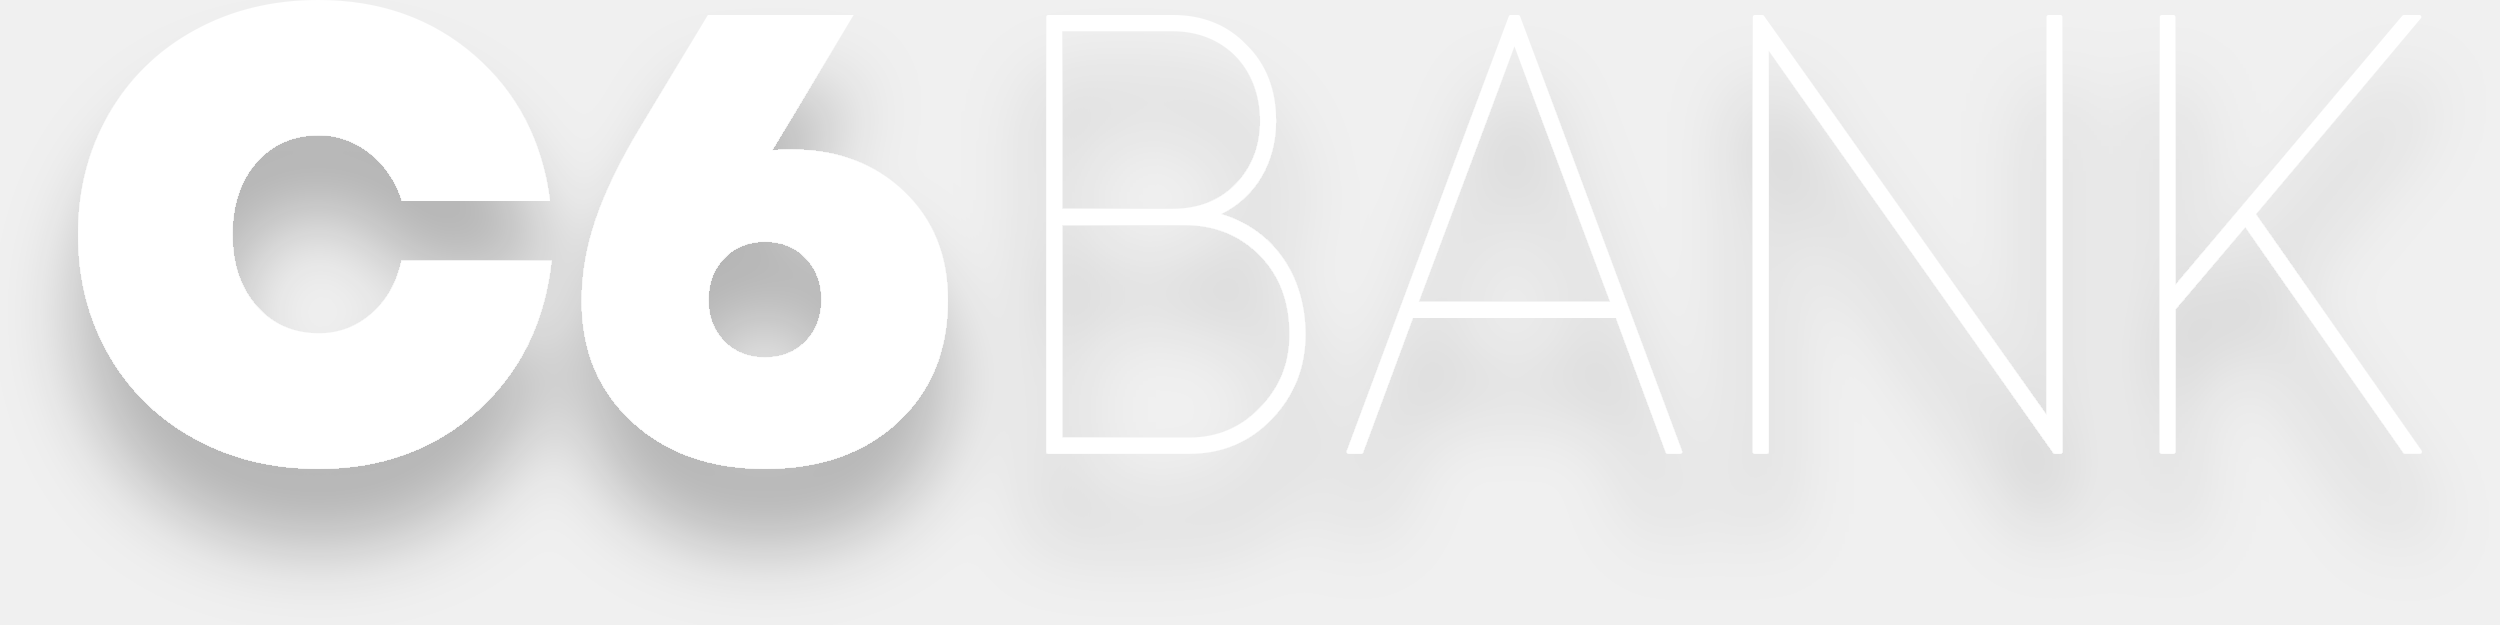
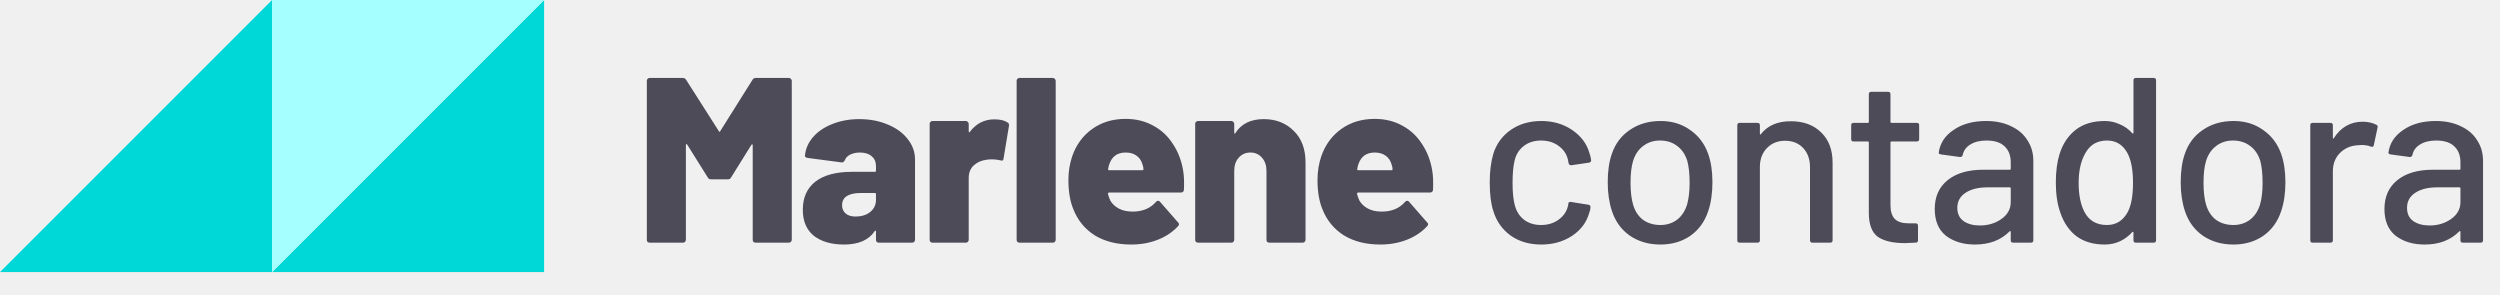
- <svg xmlns="http://www.w3.org/2000/svg" width="128" height="32" viewBox="0 0 128 32" fill="none">
-   <g filter="url(#filter0_d)">
-     <path fill-rule="evenodd" clip-rule="evenodd" d="M19.034 16.045C19.812 15.364 20.319 14.469 20.558 13.361H28.238C27.886 16.528 26.611 19.092 24.414 21.055C22.216 23.018 19.51 24 16.298 24C13.955 24 11.846 23.485 9.97 22.456C8.094 21.427 6.63 19.997 5.578 18.166C4.526 16.335 4 14.28 4 12C4 9.72 4.526 7.665 5.578 5.834C6.63 4.003 8.094 2.573 9.97 1.544C11.846 0.514 13.955 0 16.298 0C19.459 0 22.128 0.947 24.305 2.842C26.481 4.736 27.767 7.219 28.16 10.29H20.59C20.269 9.277 19.72 8.462 18.942 7.844C18.165 7.227 17.294 6.918 16.33 6.918C15.003 6.918 13.933 7.385 13.12 8.319C12.305 9.253 11.899 10.48 11.899 11.999C11.899 13.509 12.309 14.731 13.127 15.665C13.947 16.599 15.013 17.065 16.33 17.065C17.356 17.065 18.258 16.725 19.035 16.045H19.034ZM46.294 9.805C47.785 11.235 48.531 13.085 48.531 15.352C48.531 17.944 47.673 20.034 45.956 21.62C44.238 23.207 41.976 24 39.166 24C36.39 24 34.133 23.204 32.394 21.612C30.654 20.019 29.785 17.956 29.785 15.419C29.785 14.034 30.024 12.64 30.501 11.238C30.978 9.836 31.716 8.302 32.715 6.638L36.245 0.768L43.705 0.767L39.528 7.693C39.945 7.671 40.274 7.66 40.516 7.66C42.875 7.66 44.8 8.375 46.293 9.805H46.294ZM41.257 17.48C41.794 16.933 42.063 16.224 42.063 15.352C42.063 14.481 41.794 13.766 41.257 13.207C40.719 12.648 40.022 12.369 39.167 12.369C38.311 12.369 37.613 12.649 37.077 13.207C36.538 13.766 36.27 14.481 36.27 15.352C36.27 16.224 36.538 16.933 37.076 17.48C37.613 18.028 38.311 18.302 39.166 18.302C40.022 18.302 40.719 18.028 41.256 17.48H41.257ZM62.516 10.96C65.166 11.744 66.84 14.089 66.84 17.12C66.84 18.795 66.262 20.25 65.122 21.445C63.989 22.631 62.568 23.233 60.898 23.233H53.672C53.659 23.233 53.646 23.23 53.633 23.225C53.621 23.22 53.61 23.212 53.601 23.203C53.592 23.193 53.584 23.182 53.579 23.17C53.574 23.157 53.572 23.144 53.572 23.131V0.869C53.572 0.813 53.616 0.767 53.672 0.767H60.037C61.584 0.767 62.861 1.284 63.83 2.305C64.826 3.285 65.334 4.595 65.334 6.192C65.334 8.334 64.271 10.1 62.516 10.96ZM64.516 20.872C65.532 19.837 66.026 18.61 66.026 17.119C66.026 15.463 65.519 14.106 64.519 13.088C63.484 12.035 62.209 11.522 60.621 11.522H54.387V22.403H60.897C62.329 22.403 63.547 21.888 64.516 20.873V20.872ZM54.386 1.597V10.693H60.037C61.359 10.693 62.442 10.271 63.258 9.44C64.095 8.588 64.519 7.495 64.519 6.192C64.519 3.486 62.676 1.597 60.037 1.597H54.387H54.386ZM123.981 23.072C123.992 23.087 123.998 23.105 124 23.123C124.001 23.142 123.997 23.16 123.989 23.177C123.981 23.193 123.968 23.207 123.952 23.217C123.937 23.227 123.919 23.232 123.9 23.232H123.142C123.126 23.232 123.11 23.228 123.095 23.221C123.081 23.213 123.068 23.202 123.059 23.189L114.96 11.624L111.383 15.83V23.13C111.383 23.143 111.381 23.157 111.376 23.169C111.371 23.181 111.364 23.193 111.354 23.202C111.345 23.212 111.334 23.22 111.322 23.225C111.31 23.23 111.296 23.233 111.283 23.233H110.681C110.668 23.233 110.655 23.23 110.642 23.225C110.63 23.22 110.619 23.212 110.61 23.203C110.601 23.193 110.593 23.182 110.588 23.17C110.583 23.157 110.581 23.144 110.581 23.131V0.869C110.581 0.813 110.626 0.767 110.681 0.767H111.283C111.338 0.767 111.383 0.813 111.383 0.869V14.593L123 0.803C123.009 0.792 123.021 0.783 123.035 0.777C123.048 0.77 123.062 0.767 123.077 0.767H123.873C123.929 0.767 123.974 0.813 123.974 0.869C123.974 0.894 123.964 0.917 123.95 0.935L115.499 10.967L123.981 23.072ZM105.496 0.767C105.551 0.767 105.596 0.813 105.596 0.869V23.131C105.596 23.144 105.594 23.157 105.589 23.17C105.584 23.182 105.576 23.193 105.567 23.203C105.558 23.212 105.547 23.22 105.535 23.225C105.522 23.23 105.509 23.233 105.496 23.233H105.219C105.203 23.233 105.187 23.229 105.173 23.222C105.159 23.215 105.147 23.204 105.138 23.191L90.558 2.591V23.131C90.558 23.144 90.556 23.157 90.551 23.17C90.546 23.182 90.538 23.193 90.529 23.203C90.52 23.212 90.509 23.22 90.497 23.225C90.484 23.23 90.471 23.233 90.458 23.233H89.844C89.831 23.233 89.818 23.23 89.805 23.225C89.793 23.22 89.782 23.212 89.773 23.203C89.764 23.193 89.756 23.182 89.751 23.17C89.746 23.157 89.744 23.144 89.744 23.131V0.869C89.744 0.813 89.789 0.767 89.844 0.767H90.234C90.25 0.767 90.265 0.771 90.279 0.778C90.293 0.786 90.305 0.796 90.314 0.809L104.781 21.249V0.87C104.781 0.814 104.826 0.768 104.881 0.768H105.496V0.767ZM86.118 23.095C86.124 23.11 86.126 23.127 86.124 23.143C86.123 23.16 86.117 23.175 86.108 23.189C86.098 23.203 86.086 23.214 86.071 23.221C86.057 23.229 86.04 23.233 86.024 23.233H85.386C85.365 23.233 85.345 23.226 85.328 23.214C85.311 23.202 85.299 23.185 85.292 23.165L82.74 16.282H72.337L69.786 23.167C69.779 23.186 69.766 23.203 69.749 23.215C69.733 23.227 69.713 23.233 69.692 23.233H69.053C69.037 23.233 69.02 23.229 69.006 23.221C68.991 23.213 68.979 23.202 68.97 23.188C68.96 23.174 68.955 23.159 68.953 23.142C68.951 23.126 68.954 23.109 68.96 23.094L77.25 0.833C77.257 0.814 77.27 0.797 77.287 0.785C77.303 0.773 77.323 0.767 77.344 0.767H77.732C77.753 0.767 77.773 0.773 77.79 0.785C77.807 0.797 77.82 0.814 77.827 0.834L86.117 23.095H86.118ZM72.636 15.452H82.442L77.54 2.369L72.637 15.452H72.636Z" fill="white" />
-   </g>
-   <defs>
-     <filter id="filter0_d" x="0" y="0" width="128" height="32" filterUnits="userSpaceOnUse" color-interpolation-filters="sRGB">
-       <feFlood flood-opacity="0" result="BackgroundImageFix" />
-       <feColorMatrix in="SourceAlpha" type="matrix" values="0 0 0 0 0 0 0 0 0 0 0 0 0 0 0 0 0 0 127 0" result="hardAlpha" />
-       <feOffset dy="4" />
-       <feGaussianBlur stdDeviation="2" />
-       <feComposite in2="hardAlpha" operator="out" />
-       <feColorMatrix type="matrix" values="0 0 0 0 0 0 0 0 0 0 0 0 0 0 0 0 0 0 0.25 0" />
-       <feBlend mode="normal" in2="BackgroundImageFix" result="effect1_dropShadow" />
-       <feBlend mode="normal" in="SourceGraphic" in2="effect1_dropShadow" result="shape" />
-     </filter>
-   </defs>
+ <svg xmlns="http://www.w3.org/2000/svg" width="340" height="40" viewBox="0 0 340 40" fill="none">
+   <path d="M102.337 10.856C102.423 10.685 102.572 10.6 102.785 10.6H107.297C107.404 10.6 107.489 10.643 107.553 10.728C107.639 10.792 107.681 10.877 107.681 10.984V32.616C107.681 32.723 107.639 32.819 107.553 32.904C107.489 32.968 107.404 33 107.297 33H102.753C102.647 33 102.551 32.968 102.465 32.904C102.401 32.819 102.369 32.723 102.369 32.616V19.752C102.369 19.667 102.348 19.624 102.305 19.624C102.263 19.624 102.22 19.656 102.177 19.72L99.425 24.136C99.34 24.307 99.191 24.392 98.977 24.392H96.705C96.492 24.392 96.343 24.307 96.257 24.136L93.473 19.688C93.431 19.624 93.388 19.592 93.345 19.592C93.303 19.592 93.281 19.635 93.281 19.72V32.616C93.281 32.723 93.239 32.819 93.153 32.904C93.089 32.968 93.004 33 92.897 33H88.353C88.247 33 88.151 32.968 88.065 32.904C88.001 32.819 87.969 32.723 87.969 32.616V10.984C87.969 10.877 88.001 10.792 88.065 10.728C88.151 10.643 88.247 10.6 88.353 10.6H92.865C93.057 10.6 93.207 10.685 93.313 10.856L97.761 17.832C97.825 17.96 97.889 17.96 97.953 17.832L102.337 10.856ZM116.861 16.2C118.29 16.2 119.581 16.445 120.733 16.936C121.885 17.405 122.792 18.067 123.453 18.92C124.114 19.752 124.445 20.68 124.445 21.704V32.616C124.445 32.723 124.402 32.819 124.317 32.904C124.253 32.968 124.168 33 124.061 33H119.517C119.41 33 119.314 32.968 119.229 32.904C119.165 32.819 119.133 32.723 119.133 32.616V31.496C119.133 31.411 119.112 31.368 119.069 31.368C119.026 31.347 118.984 31.379 118.941 31.464C118.13 32.659 116.744 33.256 114.781 33.256C113.074 33.256 111.709 32.861 110.685 32.072C109.682 31.261 109.181 30.077 109.181 28.52C109.181 26.877 109.746 25.608 110.877 24.712C112.029 23.816 113.693 23.368 115.869 23.368H118.973C119.08 23.368 119.133 23.315 119.133 23.208V22.6C119.133 22.024 118.941 21.576 118.557 21.256C118.173 20.915 117.64 20.744 116.957 20.744C116.445 20.744 115.997 20.84 115.613 21.032C115.25 21.224 115.016 21.469 114.909 21.768C114.802 22.003 114.653 22.109 114.461 22.088L109.853 21.48C109.597 21.437 109.469 21.341 109.469 21.192C109.554 20.253 109.917 19.411 110.557 18.664C111.218 17.896 112.093 17.299 113.181 16.872C114.29 16.424 115.517 16.2 116.861 16.2ZM116.349 29.448C117.16 29.448 117.821 29.245 118.333 28.84C118.866 28.413 119.133 27.859 119.133 27.176V26.408C119.133 26.301 119.08 26.248 118.973 26.248H117.053C116.242 26.248 115.613 26.387 115.165 26.664C114.738 26.941 114.525 27.357 114.525 27.912C114.525 28.381 114.685 28.755 115.005 29.032C115.325 29.309 115.773 29.448 116.349 29.448ZM135.234 16.232C136.002 16.232 136.599 16.371 137.026 16.648C137.197 16.755 137.261 16.915 137.218 17.128L136.482 21.576C136.461 21.832 136.311 21.907 136.034 21.8C135.65 21.715 135.287 21.672 134.946 21.672C134.583 21.672 134.306 21.693 134.114 21.736C133.453 21.821 132.887 22.077 132.418 22.504C131.97 22.931 131.746 23.496 131.746 24.2V32.616C131.746 32.723 131.703 32.819 131.618 32.904C131.554 32.968 131.469 33 131.362 33H126.818C126.711 33 126.615 32.968 126.53 32.904C126.466 32.819 126.434 32.723 126.434 32.616V16.84C126.434 16.733 126.466 16.648 126.53 16.584C126.615 16.499 126.711 16.456 126.818 16.456H131.362C131.469 16.456 131.554 16.499 131.618 16.584C131.703 16.648 131.746 16.733 131.746 16.84V17.864C131.746 17.928 131.767 17.971 131.81 17.992C131.853 18.013 131.885 17.992 131.906 17.928C132.759 16.797 133.869 16.232 135.234 16.232ZM138.647 33C138.54 33 138.444 32.968 138.359 32.904C138.295 32.819 138.263 32.723 138.263 32.616V10.984C138.263 10.877 138.295 10.792 138.359 10.728C138.444 10.643 138.54 10.6 138.647 10.6H143.191C143.297 10.6 143.383 10.643 143.447 10.728C143.532 10.792 143.575 10.877 143.575 10.984V32.616C143.575 32.723 143.532 32.819 143.447 32.904C143.383 32.968 143.297 33 143.191 33H138.647ZM160.92 23.272C161.026 23.912 161.058 24.755 161.016 25.8C160.994 26.056 160.856 26.184 160.6 26.184H150.84C150.797 26.184 150.754 26.205 150.712 26.248C150.669 26.269 150.658 26.301 150.68 26.344C150.722 26.579 150.829 26.888 151 27.272C151.256 27.72 151.64 28.083 152.152 28.36C152.664 28.637 153.293 28.776 154.04 28.776C155.384 28.776 156.44 28.339 157.208 27.464C157.293 27.357 157.389 27.304 157.496 27.304C157.602 27.304 157.688 27.347 157.752 27.432L160.216 30.248C160.301 30.312 160.344 30.397 160.344 30.504C160.344 30.589 160.301 30.675 160.216 30.76C159.469 31.571 158.541 32.189 157.432 32.616C156.344 33.043 155.149 33.256 153.848 33.256C151.906 33.256 150.253 32.84 148.888 32.008C147.544 31.155 146.573 29.971 145.976 28.456C145.528 27.389 145.304 26.056 145.304 24.456C145.304 23.347 145.474 22.28 145.816 21.256C146.37 19.677 147.277 18.44 148.536 17.544C149.816 16.627 151.33 16.168 153.08 16.168C154.488 16.168 155.746 16.477 156.856 17.096C157.965 17.693 158.861 18.536 159.544 19.624C160.248 20.691 160.706 21.907 160.92 23.272ZM153.08 20.744C151.97 20.744 151.234 21.267 150.872 22.312C150.786 22.547 150.733 22.771 150.712 22.984C150.669 23.091 150.712 23.144 150.84 23.144H155.384C155.469 23.144 155.512 23.101 155.512 23.016C155.512 22.845 155.469 22.632 155.384 22.376C155.234 21.843 154.957 21.437 154.552 21.16C154.168 20.883 153.677 20.744 153.08 20.744ZM171.857 16.2C173.521 16.2 174.887 16.733 175.953 17.8C177.02 18.845 177.553 20.275 177.553 22.088V32.616C177.553 32.723 177.511 32.819 177.425 32.904C177.361 32.968 177.276 33 177.169 33H172.625C172.519 33 172.423 32.968 172.337 32.904C172.273 32.819 172.241 32.723 172.241 32.616V23.24C172.241 22.515 172.039 21.917 171.633 21.448C171.228 20.979 170.705 20.744 170.065 20.744C169.404 20.744 168.871 20.979 168.465 21.448C168.06 21.896 167.857 22.493 167.857 23.24V32.616C167.857 32.723 167.815 32.819 167.729 32.904C167.665 32.968 167.58 33 167.473 33H162.929C162.823 33 162.727 32.968 162.641 32.904C162.577 32.819 162.545 32.723 162.545 32.616V16.84C162.545 16.733 162.577 16.648 162.641 16.584C162.727 16.499 162.823 16.456 162.929 16.456H167.473C167.58 16.456 167.665 16.499 167.729 16.584C167.815 16.648 167.857 16.733 167.857 16.84V18.024C167.857 18.109 167.868 18.163 167.889 18.184C167.932 18.184 167.975 18.152 168.017 18.088C168.828 16.829 170.108 16.2 171.857 16.2ZM194.796 23.272C194.902 23.912 194.934 24.755 194.892 25.8C194.87 26.056 194.732 26.184 194.476 26.184H184.716C184.673 26.184 184.63 26.205 184.588 26.248C184.545 26.269 184.534 26.301 184.556 26.344C184.598 26.579 184.705 26.888 184.876 27.272C185.132 27.72 185.516 28.083 186.028 28.36C186.54 28.637 187.169 28.776 187.916 28.776C189.26 28.776 190.316 28.339 191.084 27.464C191.169 27.357 191.265 27.304 191.372 27.304C191.478 27.304 191.564 27.347 191.628 27.432L194.092 30.248C194.177 30.312 194.22 30.397 194.22 30.504C194.22 30.589 194.177 30.675 194.092 30.76C193.345 31.571 192.417 32.189 191.308 32.616C190.22 33.043 189.025 33.256 187.724 33.256C185.782 33.256 184.129 32.84 182.764 32.008C181.42 31.155 180.449 29.971 179.852 28.456C179.404 27.389 179.18 26.056 179.18 24.456C179.18 23.347 179.35 22.28 179.692 21.256C180.246 19.677 181.153 18.44 182.412 17.544C183.692 16.627 185.206 16.168 186.956 16.168C188.364 16.168 189.622 16.477 190.732 17.096C191.841 17.693 192.737 18.536 193.42 19.624C194.124 20.691 194.582 21.907 194.796 23.272ZM186.956 20.744C185.846 20.744 185.11 21.267 184.748 22.312C184.662 22.547 184.609 22.771 184.588 22.984C184.545 23.091 184.588 23.144 184.716 23.144H189.26C189.345 23.144 189.388 23.101 189.388 23.016C189.388 22.845 189.345 22.632 189.26 22.376C189.11 21.843 188.833 21.437 188.428 21.16C188.044 20.883 187.553 20.744 186.956 20.744ZM209.612 33.256C207.99 33.256 206.604 32.851 205.452 32.04C204.3 31.208 203.51 30.088 203.084 28.68C202.764 27.699 202.604 26.408 202.604 24.808C202.604 23.336 202.764 22.045 203.084 20.936C203.51 19.571 204.3 18.483 205.452 17.672C206.625 16.861 208.012 16.456 209.612 16.456C211.212 16.456 212.609 16.861 213.804 17.672C214.998 18.483 215.777 19.507 216.14 20.744C216.268 21.085 216.353 21.437 216.396 21.8C216.396 21.971 216.3 22.077 216.108 22.12L213.708 22.472H213.644C213.494 22.472 213.388 22.376 213.324 22.184L213.228 21.672C213.057 20.947 212.641 20.339 211.98 19.848C211.318 19.357 210.518 19.112 209.58 19.112C208.662 19.112 207.884 19.357 207.244 19.848C206.604 20.339 206.188 20.989 205.996 21.8C205.804 22.568 205.708 23.581 205.708 24.84C205.708 26.077 205.804 27.08 205.996 27.848C206.209 28.701 206.625 29.373 207.244 29.864C207.884 30.355 208.662 30.6 209.58 30.6C210.518 30.6 211.318 30.355 211.98 29.864C212.662 29.373 213.089 28.733 213.26 27.944C213.281 27.923 213.281 27.901 213.26 27.88C213.26 27.837 213.27 27.805 213.292 27.784V27.656C213.356 27.485 213.473 27.421 213.644 27.464L216.044 27.848C216.214 27.891 216.3 27.976 216.3 28.104V28.232C216.3 28.424 216.246 28.659 216.14 28.936C215.777 30.237 214.998 31.283 213.804 32.072C212.609 32.861 211.212 33.256 209.612 33.256ZM225.819 33.256C224.24 33.256 222.864 32.861 221.691 32.072C220.517 31.261 219.696 30.141 219.227 28.712C218.843 27.56 218.651 26.259 218.651 24.808C218.651 23.293 218.832 22.013 219.195 20.968C219.664 19.56 220.485 18.461 221.659 17.672C222.832 16.861 224.229 16.456 225.851 16.456C227.387 16.456 228.72 16.861 229.851 17.672C231.003 18.461 231.824 19.549 232.315 20.936C232.699 22.024 232.891 23.304 232.891 24.776C232.891 26.269 232.699 27.581 232.315 28.712C231.845 30.141 231.035 31.261 229.883 32.072C228.731 32.861 227.376 33.256 225.819 33.256ZM225.819 30.6C226.672 30.6 227.419 30.365 228.059 29.896C228.699 29.405 229.157 28.723 229.435 27.848C229.669 27.037 229.787 26.035 229.787 24.84C229.787 23.645 229.68 22.653 229.467 21.864C229.189 20.989 228.731 20.317 228.091 19.848C227.451 19.357 226.672 19.112 225.755 19.112C224.88 19.112 224.123 19.357 223.483 19.848C222.843 20.317 222.384 20.989 222.107 21.864C221.872 22.611 221.755 23.603 221.755 24.84C221.755 26.077 221.872 27.08 222.107 27.848C222.363 28.723 222.811 29.405 223.451 29.896C224.112 30.365 224.901 30.6 225.819 30.6ZM243.537 16.488C245.286 16.488 246.673 17 247.697 18.024C248.721 19.027 249.233 20.392 249.233 22.12V32.68C249.233 32.893 249.126 33 248.913 33H246.481C246.267 33 246.161 32.893 246.161 32.68V22.728C246.161 21.661 245.851 20.797 245.233 20.136C244.614 19.475 243.793 19.144 242.769 19.144C241.766 19.144 240.945 19.475 240.305 20.136C239.665 20.797 239.345 21.651 239.345 22.696V32.68C239.345 32.893 239.238 33 239.025 33H236.593C236.379 33 236.273 32.893 236.273 32.68V17.032C236.273 16.819 236.379 16.712 236.593 16.712H239.025C239.238 16.712 239.345 16.819 239.345 17.032V18.184C239.345 18.227 239.355 18.259 239.377 18.28C239.419 18.301 239.451 18.291 239.473 18.248C240.39 17.075 241.745 16.488 243.537 16.488ZM261.008 18.92C261.008 19.133 260.902 19.24 260.688 19.24H257.232C257.147 19.24 257.104 19.283 257.104 19.368V27.848C257.104 28.744 257.307 29.395 257.712 29.8C258.118 30.184 258.747 30.376 259.6 30.376H260.528C260.742 30.376 260.848 30.483 260.848 30.696V32.68C260.848 32.893 260.742 33 260.528 33C259.846 33.043 259.355 33.064 259.056 33.064C257.435 33.064 256.208 32.776 255.376 32.2C254.566 31.603 254.16 30.515 254.16 28.936V19.368C254.16 19.283 254.118 19.24 254.032 19.24H252.08C251.867 19.24 251.76 19.133 251.76 18.92V17.032C251.76 16.819 251.867 16.712 252.08 16.712H254.032C254.118 16.712 254.16 16.669 254.16 16.584V12.808C254.16 12.595 254.267 12.488 254.48 12.488H256.784C256.998 12.488 257.104 12.595 257.104 12.808V16.584C257.104 16.669 257.147 16.712 257.232 16.712H260.688C260.902 16.712 261.008 16.819 261.008 17.032V18.92ZM270.101 16.456C271.402 16.456 272.533 16.691 273.493 17.16C274.474 17.608 275.221 18.248 275.733 19.08C276.266 19.891 276.533 20.819 276.533 21.864V32.68C276.533 32.893 276.426 33 276.213 33H273.781C273.567 33 273.461 32.893 273.461 32.68V31.528C273.461 31.421 273.407 31.4 273.301 31.464C272.746 32.04 272.063 32.488 271.253 32.808C270.463 33.107 269.578 33.256 268.597 33.256C267.018 33.256 265.706 32.861 264.661 32.072C263.637 31.261 263.125 30.045 263.125 28.424C263.125 26.76 263.701 25.459 264.853 24.52C266.026 23.56 267.658 23.08 269.749 23.08H273.333C273.418 23.08 273.461 23.037 273.461 22.952V22.088C273.461 21.149 273.183 20.424 272.629 19.912C272.095 19.379 271.274 19.112 270.165 19.112C269.269 19.112 268.533 19.293 267.957 19.656C267.402 19.997 267.061 20.467 266.933 21.064C266.869 21.277 266.741 21.373 266.549 21.352L263.957 21C263.743 20.957 263.647 20.872 263.669 20.744C263.839 19.485 264.511 18.461 265.685 17.672C266.858 16.861 268.33 16.456 270.101 16.456ZM269.269 30.664C270.399 30.664 271.381 30.365 272.213 29.768C273.045 29.171 273.461 28.413 273.461 27.496V25.608C273.461 25.523 273.418 25.48 273.333 25.48H270.325C269.066 25.48 268.063 25.725 267.317 26.216C266.57 26.707 266.197 27.389 266.197 28.264C266.197 29.053 266.474 29.651 267.029 30.056C267.605 30.461 268.351 30.664 269.269 30.664ZM290.152 10.92C290.152 10.707 290.259 10.6 290.472 10.6H292.904C293.117 10.6 293.224 10.707 293.224 10.92V32.68C293.224 32.893 293.117 33 292.904 33H290.472C290.259 33 290.152 32.893 290.152 32.68V31.624C290.152 31.581 290.131 31.549 290.088 31.528C290.067 31.507 290.035 31.517 289.992 31.56C289.523 32.093 288.968 32.509 288.328 32.808C287.688 33.107 286.995 33.256 286.248 33.256C284.712 33.256 283.432 32.883 282.408 32.136C281.405 31.368 280.669 30.291 280.2 28.904C279.795 27.773 279.592 26.408 279.592 24.808C279.592 23.315 279.763 22.024 280.104 20.936C280.552 19.528 281.288 18.429 282.312 17.64C283.336 16.851 284.648 16.456 286.248 16.456C286.973 16.456 287.656 16.605 288.296 16.904C288.957 17.181 289.523 17.587 289.992 18.12C290.035 18.163 290.067 18.173 290.088 18.152C290.131 18.131 290.152 18.099 290.152 18.056V10.92ZM289.352 28.872C289.843 27.976 290.088 26.632 290.088 24.84C290.088 23.048 289.821 21.683 289.288 20.744C288.669 19.656 287.763 19.112 286.568 19.112C285.288 19.112 284.339 19.624 283.72 20.648C283.037 21.715 282.696 23.123 282.696 24.872C282.696 26.515 282.963 27.837 283.496 28.84C284.115 30.013 285.128 30.6 286.536 30.6C287.773 30.6 288.712 30.024 289.352 28.872ZM303.744 33.256C302.165 33.256 300.789 32.861 299.616 32.072C298.442 31.261 297.621 30.141 297.152 28.712C296.768 27.56 296.576 26.259 296.576 24.808C296.576 23.293 296.757 22.013 297.12 20.968C297.589 19.56 298.41 18.461 299.584 17.672C300.757 16.861 302.154 16.456 303.776 16.456C305.312 16.456 306.645 16.861 307.776 17.672C308.928 18.461 309.749 19.549 310.24 20.936C310.624 22.024 310.816 23.304 310.816 24.776C310.816 26.269 310.624 27.581 310.24 28.712C309.77 30.141 308.96 31.261 307.808 32.072C306.656 32.861 305.301 33.256 303.744 33.256ZM303.744 30.6C304.597 30.6 305.344 30.365 305.984 29.896C306.624 29.405 307.082 28.723 307.36 27.848C307.594 27.037 307.712 26.035 307.712 24.84C307.712 23.645 307.605 22.653 307.392 21.864C307.114 20.989 306.656 20.317 306.016 19.848C305.376 19.357 304.597 19.112 303.68 19.112C302.805 19.112 302.048 19.357 301.408 19.848C300.768 20.317 300.309 20.989 300.032 21.864C299.797 22.611 299.68 23.603 299.68 24.84C299.68 26.077 299.797 27.08 300.032 27.848C300.288 28.723 300.736 29.405 301.376 29.896C302.037 30.365 302.826 30.6 303.744 30.6ZM321.333 16.552C322.016 16.552 322.635 16.691 323.189 16.968C323.339 17.032 323.392 17.16 323.349 17.352L322.837 19.752C322.816 19.944 322.688 20.008 322.453 19.944C322.091 19.795 321.664 19.72 321.173 19.72L320.725 19.752C319.723 19.795 318.891 20.147 318.229 20.808C317.589 21.448 317.269 22.291 317.269 23.336V32.68C317.269 32.893 317.163 33 316.949 33H314.517C314.304 33 314.197 32.893 314.197 32.68V17.032C314.197 16.819 314.304 16.712 314.517 16.712H316.949C317.163 16.712 317.269 16.819 317.269 17.032V18.728C317.269 18.792 317.28 18.835 317.301 18.856C317.344 18.856 317.376 18.835 317.397 18.792C318.357 17.299 319.669 16.552 321.333 16.552ZM331.26 16.456C332.561 16.456 333.692 16.691 334.652 17.16C335.633 17.608 336.38 18.248 336.892 19.08C337.425 19.891 337.692 20.819 337.692 21.864V32.68C337.692 32.893 337.585 33 337.372 33H334.94C334.726 33 334.62 32.893 334.62 32.68V31.528C334.62 31.421 334.566 31.4 334.46 31.464C333.905 32.04 333.222 32.488 332.412 32.808C331.622 33.107 330.737 33.256 329.756 33.256C328.177 33.256 326.865 32.861 325.82 32.072C324.796 31.261 324.284 30.045 324.284 28.424C324.284 26.76 324.86 25.459 326.012 24.52C327.185 23.56 328.817 23.08 330.908 23.08H334.492C334.577 23.08 334.62 23.037 334.62 22.952V22.088C334.62 21.149 334.342 20.424 333.788 19.912C333.254 19.379 332.433 19.112 331.324 19.112C330.428 19.112 329.692 19.293 329.116 19.656C328.561 19.997 328.22 20.467 328.092 21.064C328.028 21.277 327.9 21.373 327.708 21.352L325.116 21C324.902 20.957 324.806 20.872 324.828 20.744C324.998 19.485 325.67 18.461 326.844 17.672C328.017 16.861 329.489 16.456 331.26 16.456ZM330.428 30.664C331.558 30.664 332.54 30.365 333.372 29.768C334.204 29.171 334.62 28.413 334.62 27.496V25.608C334.62 25.523 334.577 25.48 334.492 25.48H331.484C330.225 25.48 329.222 25.725 328.476 26.216C327.729 26.707 327.356 27.389 327.356 28.264C327.356 29.053 327.633 29.651 328.188 30.056C328.764 30.461 329.51 30.664 330.428 30.664Z" fill="#4E4B59" />
+   <path d="M74 37V0L37 37H74Z" fill="#00D7D7" />
+   <path d="M37 37V0L0 37H37Z" fill="#00D7D7" />
+   <path d="M37 0V37L74 0H37Z" fill="#A6FFFF" />
</svg>
